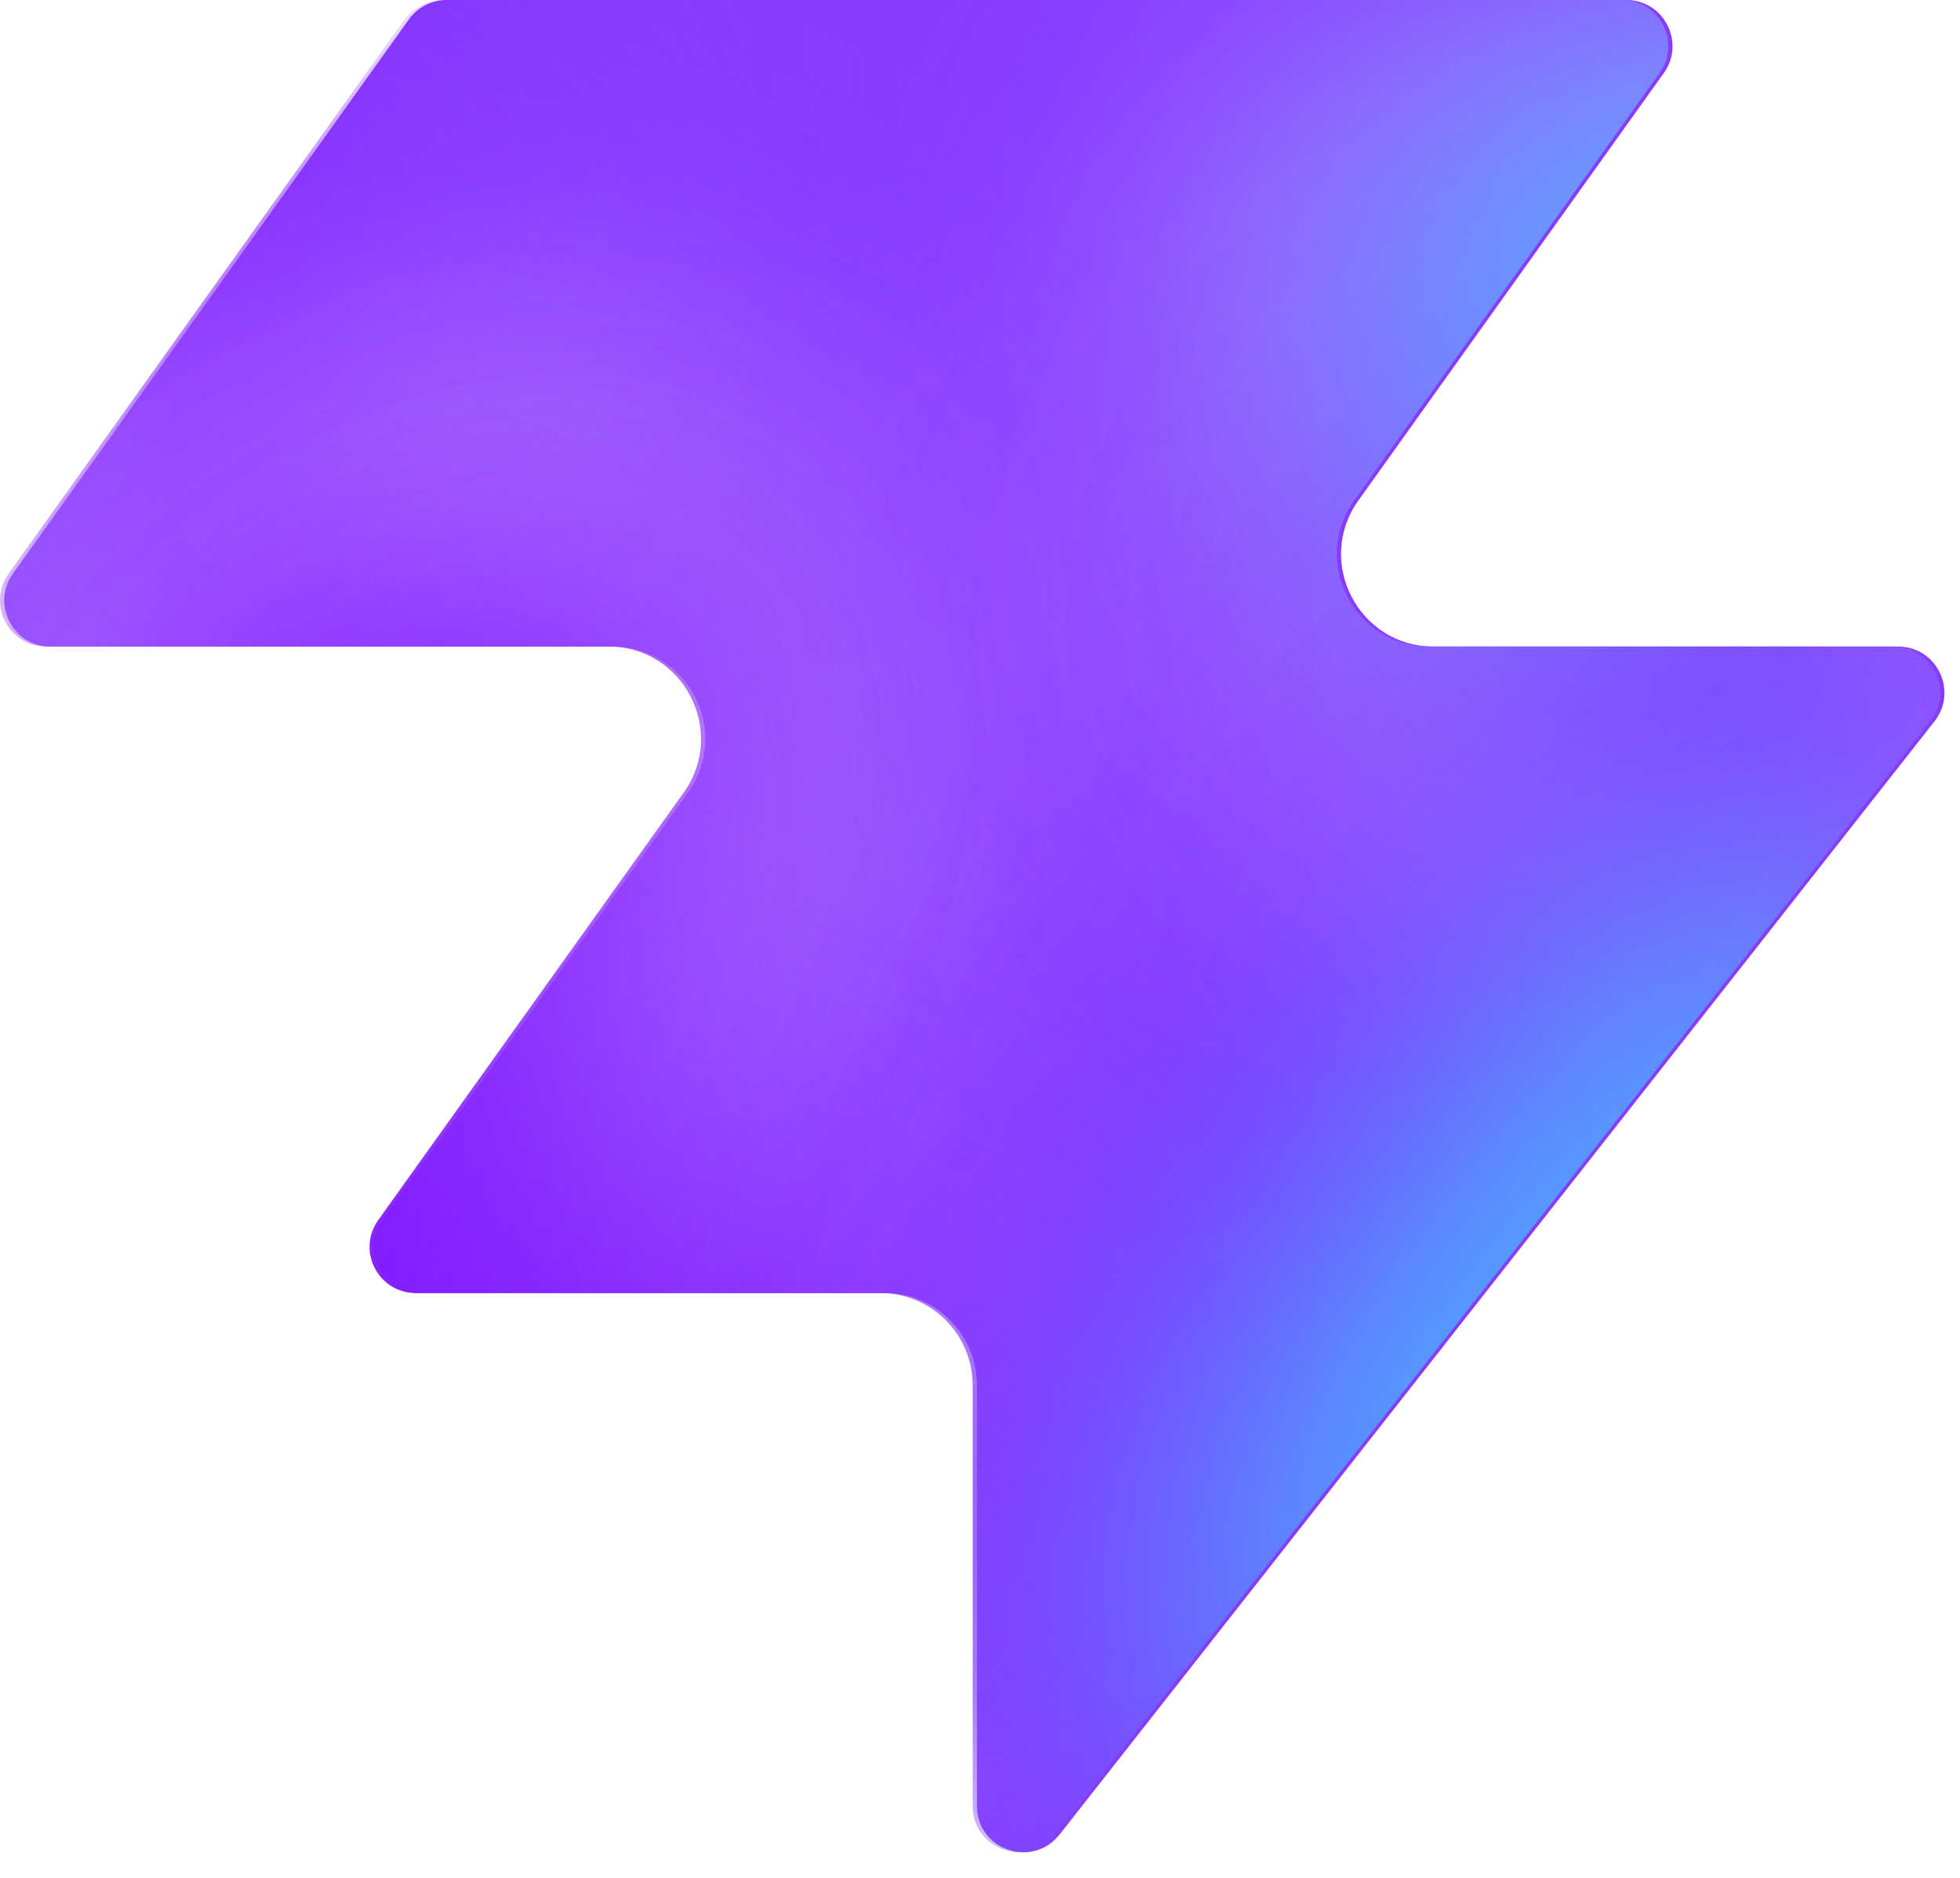
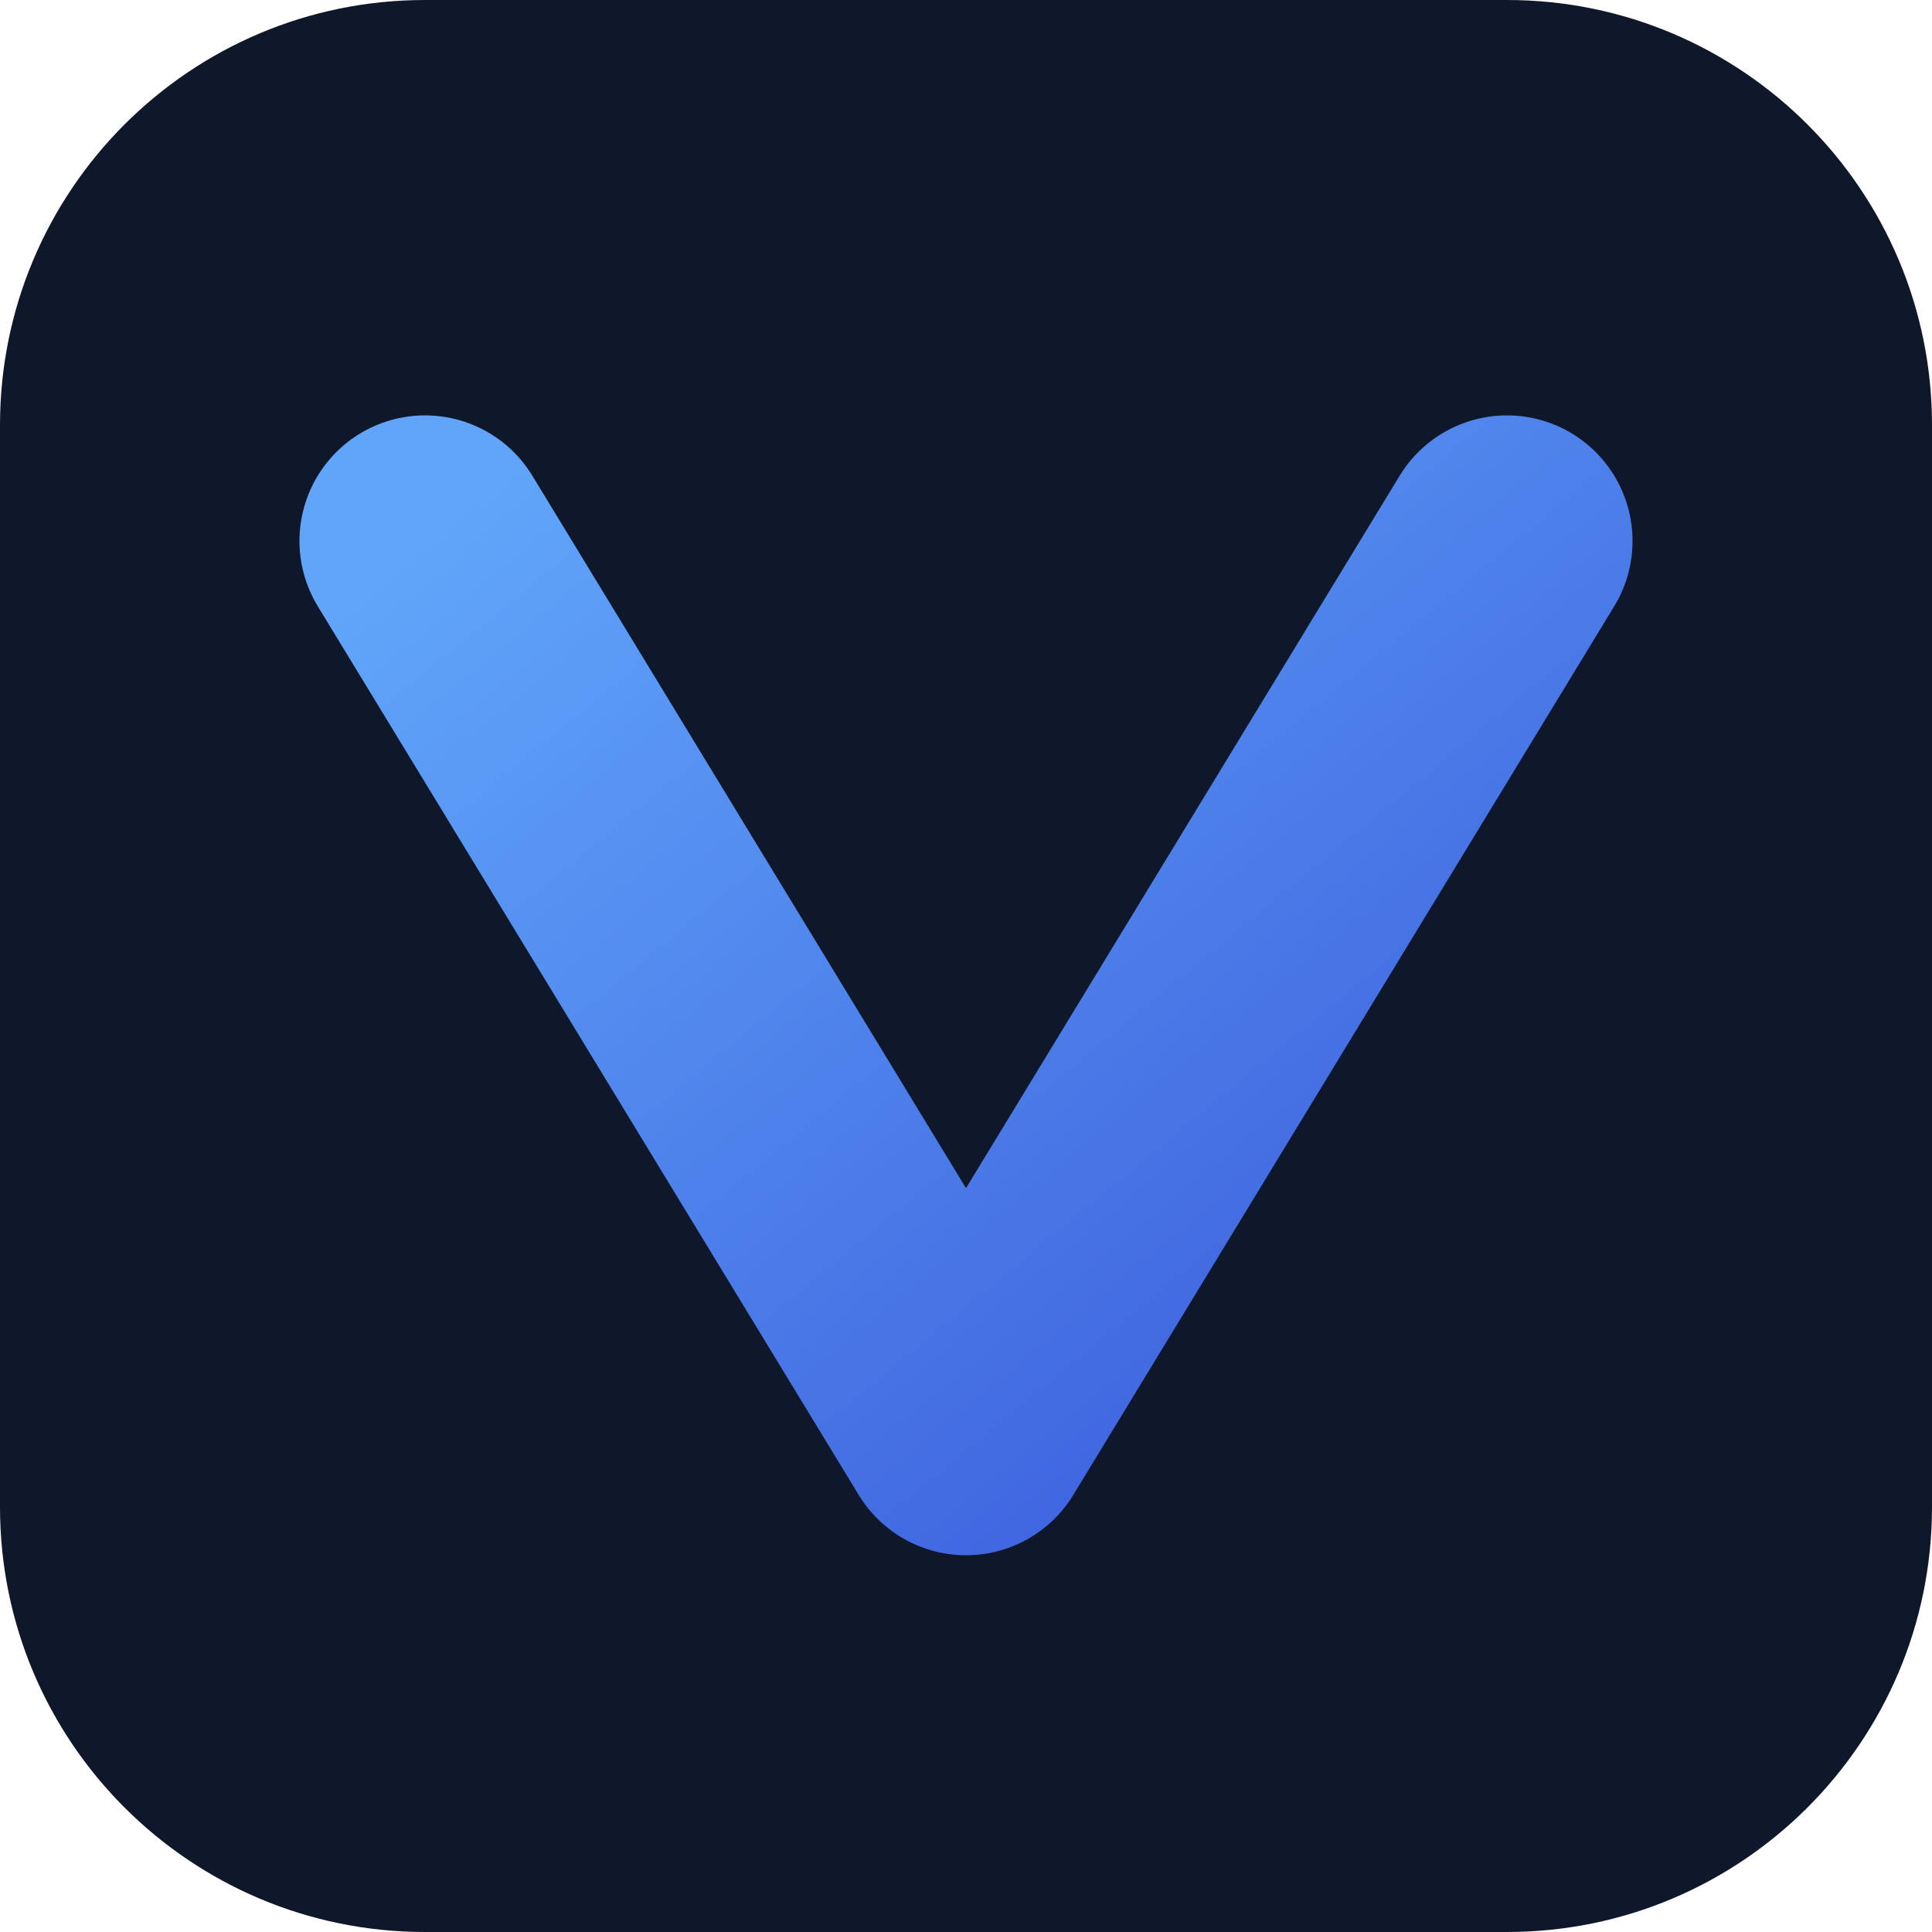
- <svg xmlns="http://www.w3.org/2000/svg" width="48" height="46" fill="none" viewBox="0 0 48 46">
-   <path fill="#863bff" d="M25.946 44.938c-.664.845-2.021.375-2.021-.698V33.937a2.26 2.26 0 0 0-2.262-2.262H10.287c-.92 0-1.456-1.04-.92-1.788l7.48-10.471c1.07-1.497 0-3.578-1.842-3.578H1.237c-.92 0-1.456-1.04-.92-1.788L10.013.474c.214-.297.556-.474.92-.474h28.894c.92 0 1.456 1.04.92 1.788l-7.48 10.471c-1.07 1.498 0 3.579 1.842 3.579h11.377c.943 0 1.473 1.088.89 1.83L25.947 44.94z" style="fill:#863bff;fill:color(display-p3 .525 .23 1);fill-opacity:1" />
-   <mask id="a" width="48" height="46" x="0" y="0" maskUnits="userSpaceOnUse" style="mask-type:alpha">
-     <path fill="#000" d="M25.842 44.938c-.664.844-2.021.375-2.021-.698V33.937a2.26 2.26 0 0 0-2.262-2.262H10.183c-.92 0-1.456-1.04-.92-1.788l7.48-10.471c1.07-1.498 0-3.579-1.842-3.579H1.133c-.92 0-1.456-1.04-.92-1.787L9.91.473c.214-.297.556-.474.92-.474h28.894c.92 0 1.456 1.04.92 1.788l-7.48 10.471c-1.07 1.498 0 3.578 1.842 3.578h11.377c.943 0 1.473 1.088.89 1.832L25.843 44.94z" style="fill:#000;fill-opacity:1" />
-   </mask>
-   <g mask="url(#a)">
-     <g filter="url(#b)">
-       <ellipse cx="5.508" cy="14.704" fill="#ede6ff" rx="5.508" ry="14.704" style="fill:#ede6ff;fill:color(display-p3 .927 .903 1);fill-opacity:1" transform="matrix(.00324 1 1 -.00324 -4.47 31.516)" />
-     </g>
-     <g filter="url(#c)">
-       <ellipse cx="10.399" cy="29.851" fill="#ede6ff" rx="10.399" ry="29.851" style="fill:#ede6ff;fill:color(display-p3 .927 .903 1);fill-opacity:1" transform="matrix(.00324 1 1 -.00324 -39.328 7.883)" />
-     </g>
-     <g filter="url(#d)">
-       <ellipse cx="5.508" cy="30.487" fill="#7e14ff" rx="5.508" ry="30.487" style="fill:#7e14ff;fill:color(display-p3 .492 .077 1);fill-opacity:1" transform="rotate(89.814 -25.913 -14.639)scale(1 -1)" />
-     </g>
-     <g filter="url(#e)">
-       <ellipse cx="5.508" cy="30.599" fill="#7e14ff" rx="5.508" ry="30.599" style="fill:#7e14ff;fill:color(display-p3 .492 .077 1);fill-opacity:1" transform="rotate(89.814 -32.644 -3.334)scale(1 -1)" />
-     </g>
-     <g filter="url(#f)">
-       <ellipse cx="5.508" cy="30.599" fill="#7e14ff" rx="5.508" ry="30.599" style="fill:#7e14ff;fill:color(display-p3 .492 .077 1);fill-opacity:1" transform="matrix(.00324 1 1 -.00324 -34.34 30.47)" />
-     </g>
-     <g filter="url(#g)">
-       <ellipse cx="14.072" cy="22.078" fill="#ede6ff" rx="14.072" ry="22.078" style="fill:#ede6ff;fill:color(display-p3 .927 .903 1);fill-opacity:1" transform="rotate(93.35 24.506 48.493)scale(-1 1)" />
-     </g>
-     <g filter="url(#h)">
-       <ellipse cx="3.47" cy="21.501" fill="#7e14ff" rx="3.47" ry="21.501" style="fill:#7e14ff;fill:color(display-p3 .492 .077 1);fill-opacity:1" transform="rotate(89.009 28.708 47.59)scale(-1 1)" />
-     </g>
-     <g filter="url(#i)">
-       <ellipse cx="3.47" cy="21.501" fill="#7e14ff" rx="3.47" ry="21.501" style="fill:#7e14ff;fill:color(display-p3 .492 .077 1);fill-opacity:1" transform="rotate(89.009 28.708 47.59)scale(-1 1)" />
-     </g>
-     <g filter="url(#j)">
-       <ellipse cx=".387" cy="8.972" fill="#7e14ff" rx="4.407" ry="29.108" style="fill:#7e14ff;fill:color(display-p3 .492 .077 1);fill-opacity:1" transform="rotate(39.51 .387 8.972)" />
-     </g>
-     <g filter="url(#k)">
-       <ellipse cx="47.523" cy="-6.092" fill="#7e14ff" rx="4.407" ry="29.108" style="fill:#7e14ff;fill:color(display-p3 .492 .077 1);fill-opacity:1" transform="rotate(37.892 47.523 -6.092)" />
-     </g>
-     <g filter="url(#l)">
-       <ellipse cx="41.412" cy="6.333" fill="#47bfff" rx="5.971" ry="9.665" style="fill:#47bfff;fill:color(display-p3 .28 .748 1);fill-opacity:1" transform="rotate(37.892 41.412 6.333)" />
-     </g>
-     <g filter="url(#m)">
-       <ellipse cx="-1.879" cy="38.332" fill="#7e14ff" rx="4.407" ry="29.108" style="fill:#7e14ff;fill:color(display-p3 .492 .077 1);fill-opacity:1" transform="rotate(37.892 -1.88 38.332)" />
-     </g>
-     <g filter="url(#n)">
-       <ellipse cx="-1.879" cy="38.332" fill="#7e14ff" rx="4.407" ry="29.108" style="fill:#7e14ff;fill:color(display-p3 .492 .077 1);fill-opacity:1" transform="rotate(37.892 -1.88 38.332)" />
-     </g>
-     <g filter="url(#o)">
-       <ellipse cx="35.651" cy="29.907" fill="#7e14ff" rx="4.407" ry="29.108" style="fill:#7e14ff;fill:color(display-p3 .492 .077 1);fill-opacity:1" transform="rotate(37.892 35.651 29.907)" />
-     </g>
-     <g filter="url(#p)">
-       <ellipse cx="38.418" cy="32.4" fill="#47bfff" rx="5.971" ry="15.297" style="fill:#47bfff;fill:color(display-p3 .28 .748 1);fill-opacity:1" transform="rotate(37.892 38.418 32.4)" />
-     </g>
-   </g>
+ <svg xmlns="http://www.w3.org/2000/svg" viewBox="0 0 100 100" fill="none">
  <defs>
-     <filter id="b" width="60.045" height="41.654" x="-19.77" y="16.149" color-interpolation-filters="sRGB" filterUnits="userSpaceOnUse">
-       <feFlood flood-opacity="0" result="BackgroundImageFix" />
-       <feBlend in="SourceGraphic" in2="BackgroundImageFix" result="shape" />
-       <feGaussianBlur result="effect1_foregroundBlur_2002_17158" stdDeviation="7.659" />
-     </filter>
-     <filter id="c" width="90.34" height="51.437" x="-54.613" y="-7.533" color-interpolation-filters="sRGB" filterUnits="userSpaceOnUse">
-       <feFlood flood-opacity="0" result="BackgroundImageFix" />
-       <feBlend in="SourceGraphic" in2="BackgroundImageFix" result="shape" />
-       <feGaussianBlur result="effect1_foregroundBlur_2002_17158" stdDeviation="7.659" />
-     </filter>
-     <filter id="d" width="79.355" height="29.4" x="-49.64" y="2.03" color-interpolation-filters="sRGB" filterUnits="userSpaceOnUse">
-       <feFlood flood-opacity="0" result="BackgroundImageFix" />
-       <feBlend in="SourceGraphic" in2="BackgroundImageFix" result="shape" />
-       <feGaussianBlur result="effect1_foregroundBlur_2002_17158" stdDeviation="4.596" />
-     </filter>
-     <filter id="e" width="79.579" height="29.4" x="-45.045" y="20.029" color-interpolation-filters="sRGB" filterUnits="userSpaceOnUse">
-       <feFlood flood-opacity="0" result="BackgroundImageFix" />
-       <feBlend in="SourceGraphic" in2="BackgroundImageFix" result="shape" />
-       <feGaussianBlur result="effect1_foregroundBlur_2002_17158" stdDeviation="4.596" />
-     </filter>
-     <filter id="f" width="79.579" height="29.4" x="-43.513" y="21.178" color-interpolation-filters="sRGB" filterUnits="userSpaceOnUse">
-       <feFlood flood-opacity="0" result="BackgroundImageFix" />
-       <feBlend in="SourceGraphic" in2="BackgroundImageFix" result="shape" />
-       <feGaussianBlur result="effect1_foregroundBlur_2002_17158" stdDeviation="4.596" />
-     </filter>
-     <filter id="g" width="74.749" height="58.852" x="15.756" y="-17.901" color-interpolation-filters="sRGB" filterUnits="userSpaceOnUse">
-       <feFlood flood-opacity="0" result="BackgroundImageFix" />
-       <feBlend in="SourceGraphic" in2="BackgroundImageFix" result="shape" />
-       <feGaussianBlur result="effect1_foregroundBlur_2002_17158" stdDeviation="7.659" />
-     </filter>
-     <filter id="h" width="61.377" height="25.362" x="23.548" y="2.284" color-interpolation-filters="sRGB" filterUnits="userSpaceOnUse">
-       <feFlood flood-opacity="0" result="BackgroundImageFix" />
-       <feBlend in="SourceGraphic" in2="BackgroundImageFix" result="shape" />
-       <feGaussianBlur result="effect1_foregroundBlur_2002_17158" stdDeviation="4.596" />
-     </filter>
-     <filter id="i" width="61.377" height="25.362" x="23.548" y="2.284" color-interpolation-filters="sRGB" filterUnits="userSpaceOnUse">
-       <feFlood flood-opacity="0" result="BackgroundImageFix" />
-       <feBlend in="SourceGraphic" in2="BackgroundImageFix" result="shape" />
-       <feGaussianBlur result="effect1_foregroundBlur_2002_17158" stdDeviation="4.596" />
-     </filter>
-     <filter id="j" width="56.045" height="63.649" x="-27.636" y="-22.853" color-interpolation-filters="sRGB" filterUnits="userSpaceOnUse">
-       <feFlood flood-opacity="0" result="BackgroundImageFix" />
-       <feBlend in="SourceGraphic" in2="BackgroundImageFix" result="shape" />
-       <feGaussianBlur result="effect1_foregroundBlur_2002_17158" stdDeviation="4.596" />
-     </filter>
-     <filter id="k" width="54.814" height="64.646" x="20.116" y="-38.415" color-interpolation-filters="sRGB" filterUnits="userSpaceOnUse">
-       <feFlood flood-opacity="0" result="BackgroundImageFix" />
-       <feBlend in="SourceGraphic" in2="BackgroundImageFix" result="shape" />
-       <feGaussianBlur result="effect1_foregroundBlur_2002_17158" stdDeviation="4.596" />
-     </filter>
-     <filter id="l" width="33.541" height="35.313" x="24.641" y="-11.323" color-interpolation-filters="sRGB" filterUnits="userSpaceOnUse">
-       <feFlood flood-opacity="0" result="BackgroundImageFix" />
-       <feBlend in="SourceGraphic" in2="BackgroundImageFix" result="shape" />
-       <feGaussianBlur result="effect1_foregroundBlur_2002_17158" stdDeviation="4.596" />
-     </filter>
-     <filter id="m" width="54.814" height="64.646" x="-29.286" y="6.009" color-interpolation-filters="sRGB" filterUnits="userSpaceOnUse">
-       <feFlood flood-opacity="0" result="BackgroundImageFix" />
-       <feBlend in="SourceGraphic" in2="BackgroundImageFix" result="shape" />
-       <feGaussianBlur result="effect1_foregroundBlur_2002_17158" stdDeviation="4.596" />
-     </filter>
-     <filter id="n" width="54.814" height="64.646" x="-29.286" y="6.009" color-interpolation-filters="sRGB" filterUnits="userSpaceOnUse">
-       <feFlood flood-opacity="0" result="BackgroundImageFix" />
-       <feBlend in="SourceGraphic" in2="BackgroundImageFix" result="shape" />
-       <feGaussianBlur result="effect1_foregroundBlur_2002_17158" stdDeviation="4.596" />
-     </filter>
-     <filter id="o" width="54.814" height="64.646" x="8.244" y="-2.416" color-interpolation-filters="sRGB" filterUnits="userSpaceOnUse">
-       <feFlood flood-opacity="0" result="BackgroundImageFix" />
-       <feBlend in="SourceGraphic" in2="BackgroundImageFix" result="shape" />
-       <feGaussianBlur result="effect1_foregroundBlur_2002_17158" stdDeviation="4.596" />
-     </filter>
-     <filter id="p" width="39.409" height="43.623" x="18.713" y="10.588" color-interpolation-filters="sRGB" filterUnits="userSpaceOnUse">
-       <feFlood flood-opacity="0" result="BackgroundImageFix" />
-       <feBlend in="SourceGraphic" in2="BackgroundImageFix" result="shape" />
-       <feGaussianBlur result="effect1_foregroundBlur_2002_17158" stdDeviation="4.596" />
-     </filter>
+     <linearGradient id="g" x1="0%" y1="0%" x2="100%" y2="100%">
+       <stop offset="0%" stop-color="#60a5fa" />
+       <stop offset="100%" stop-color="#3b5bdb" />
+     </linearGradient>
  </defs>
+   <rect width="100" height="100" rx="22" fill="#0f172a" />
+   <path d="M22 28 L50 74 L78 28" stroke="url(#g)" stroke-width="13" stroke-linecap="round" stroke-linejoin="round" />
</svg>
